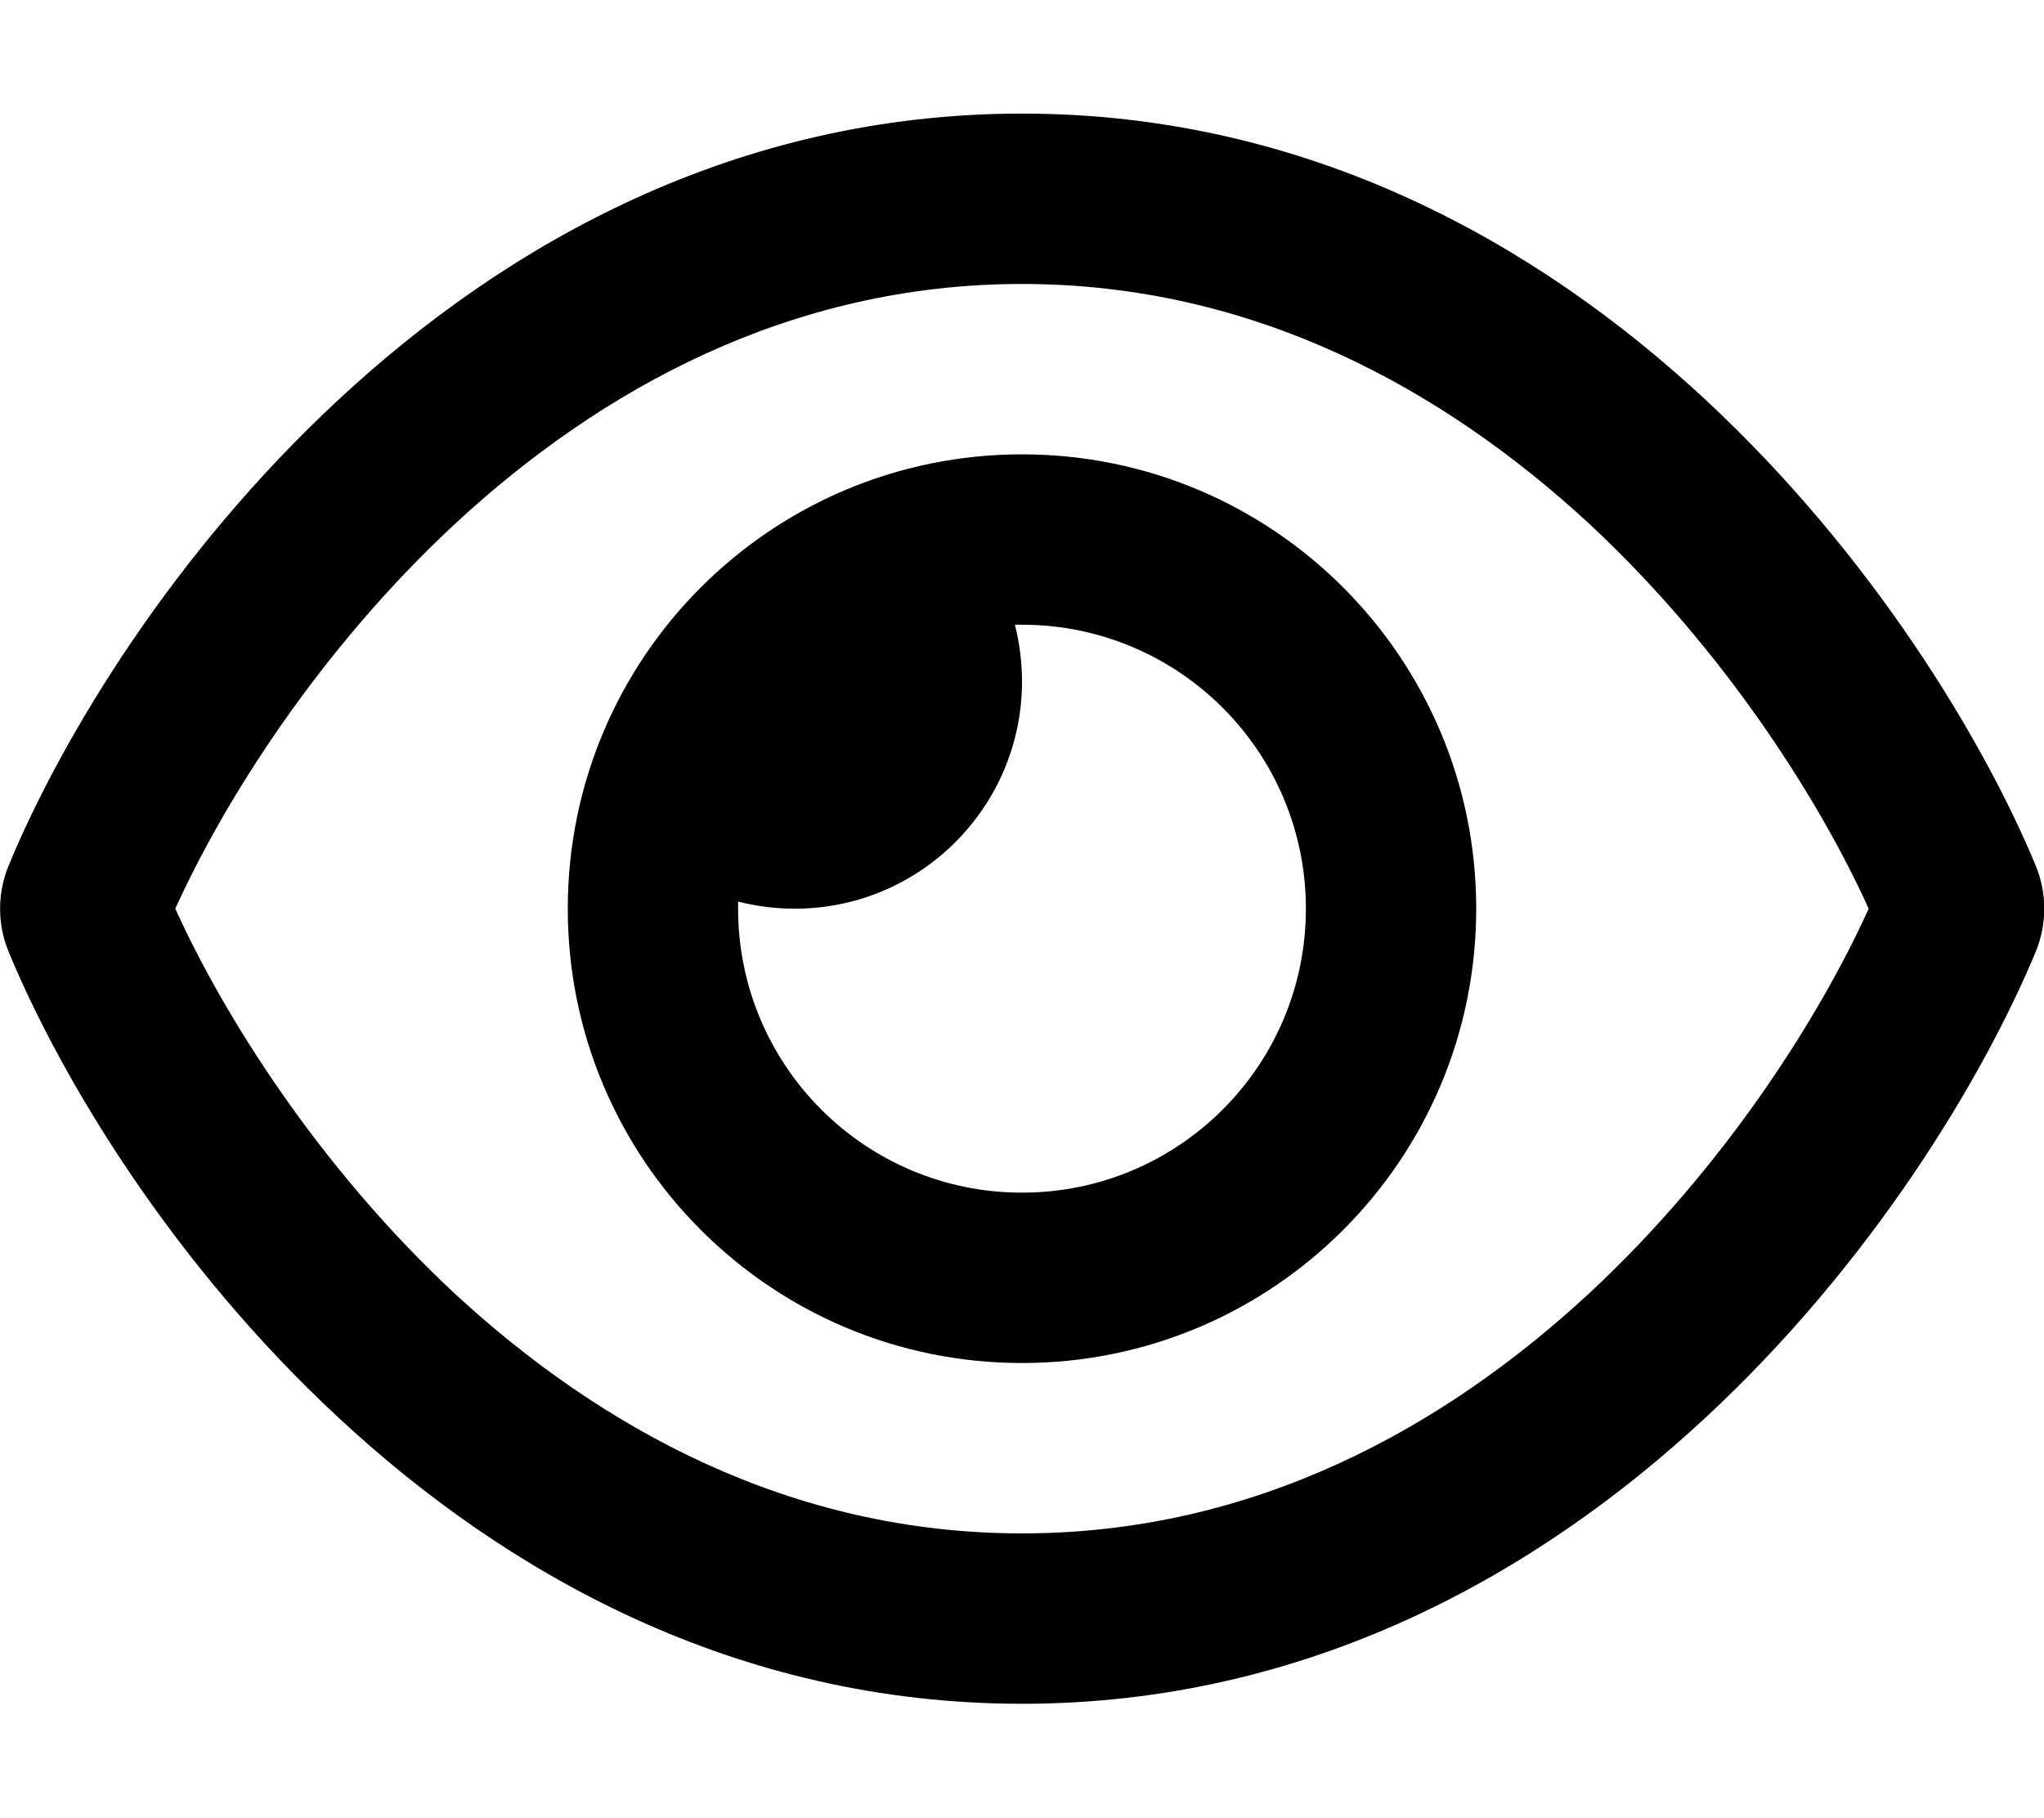
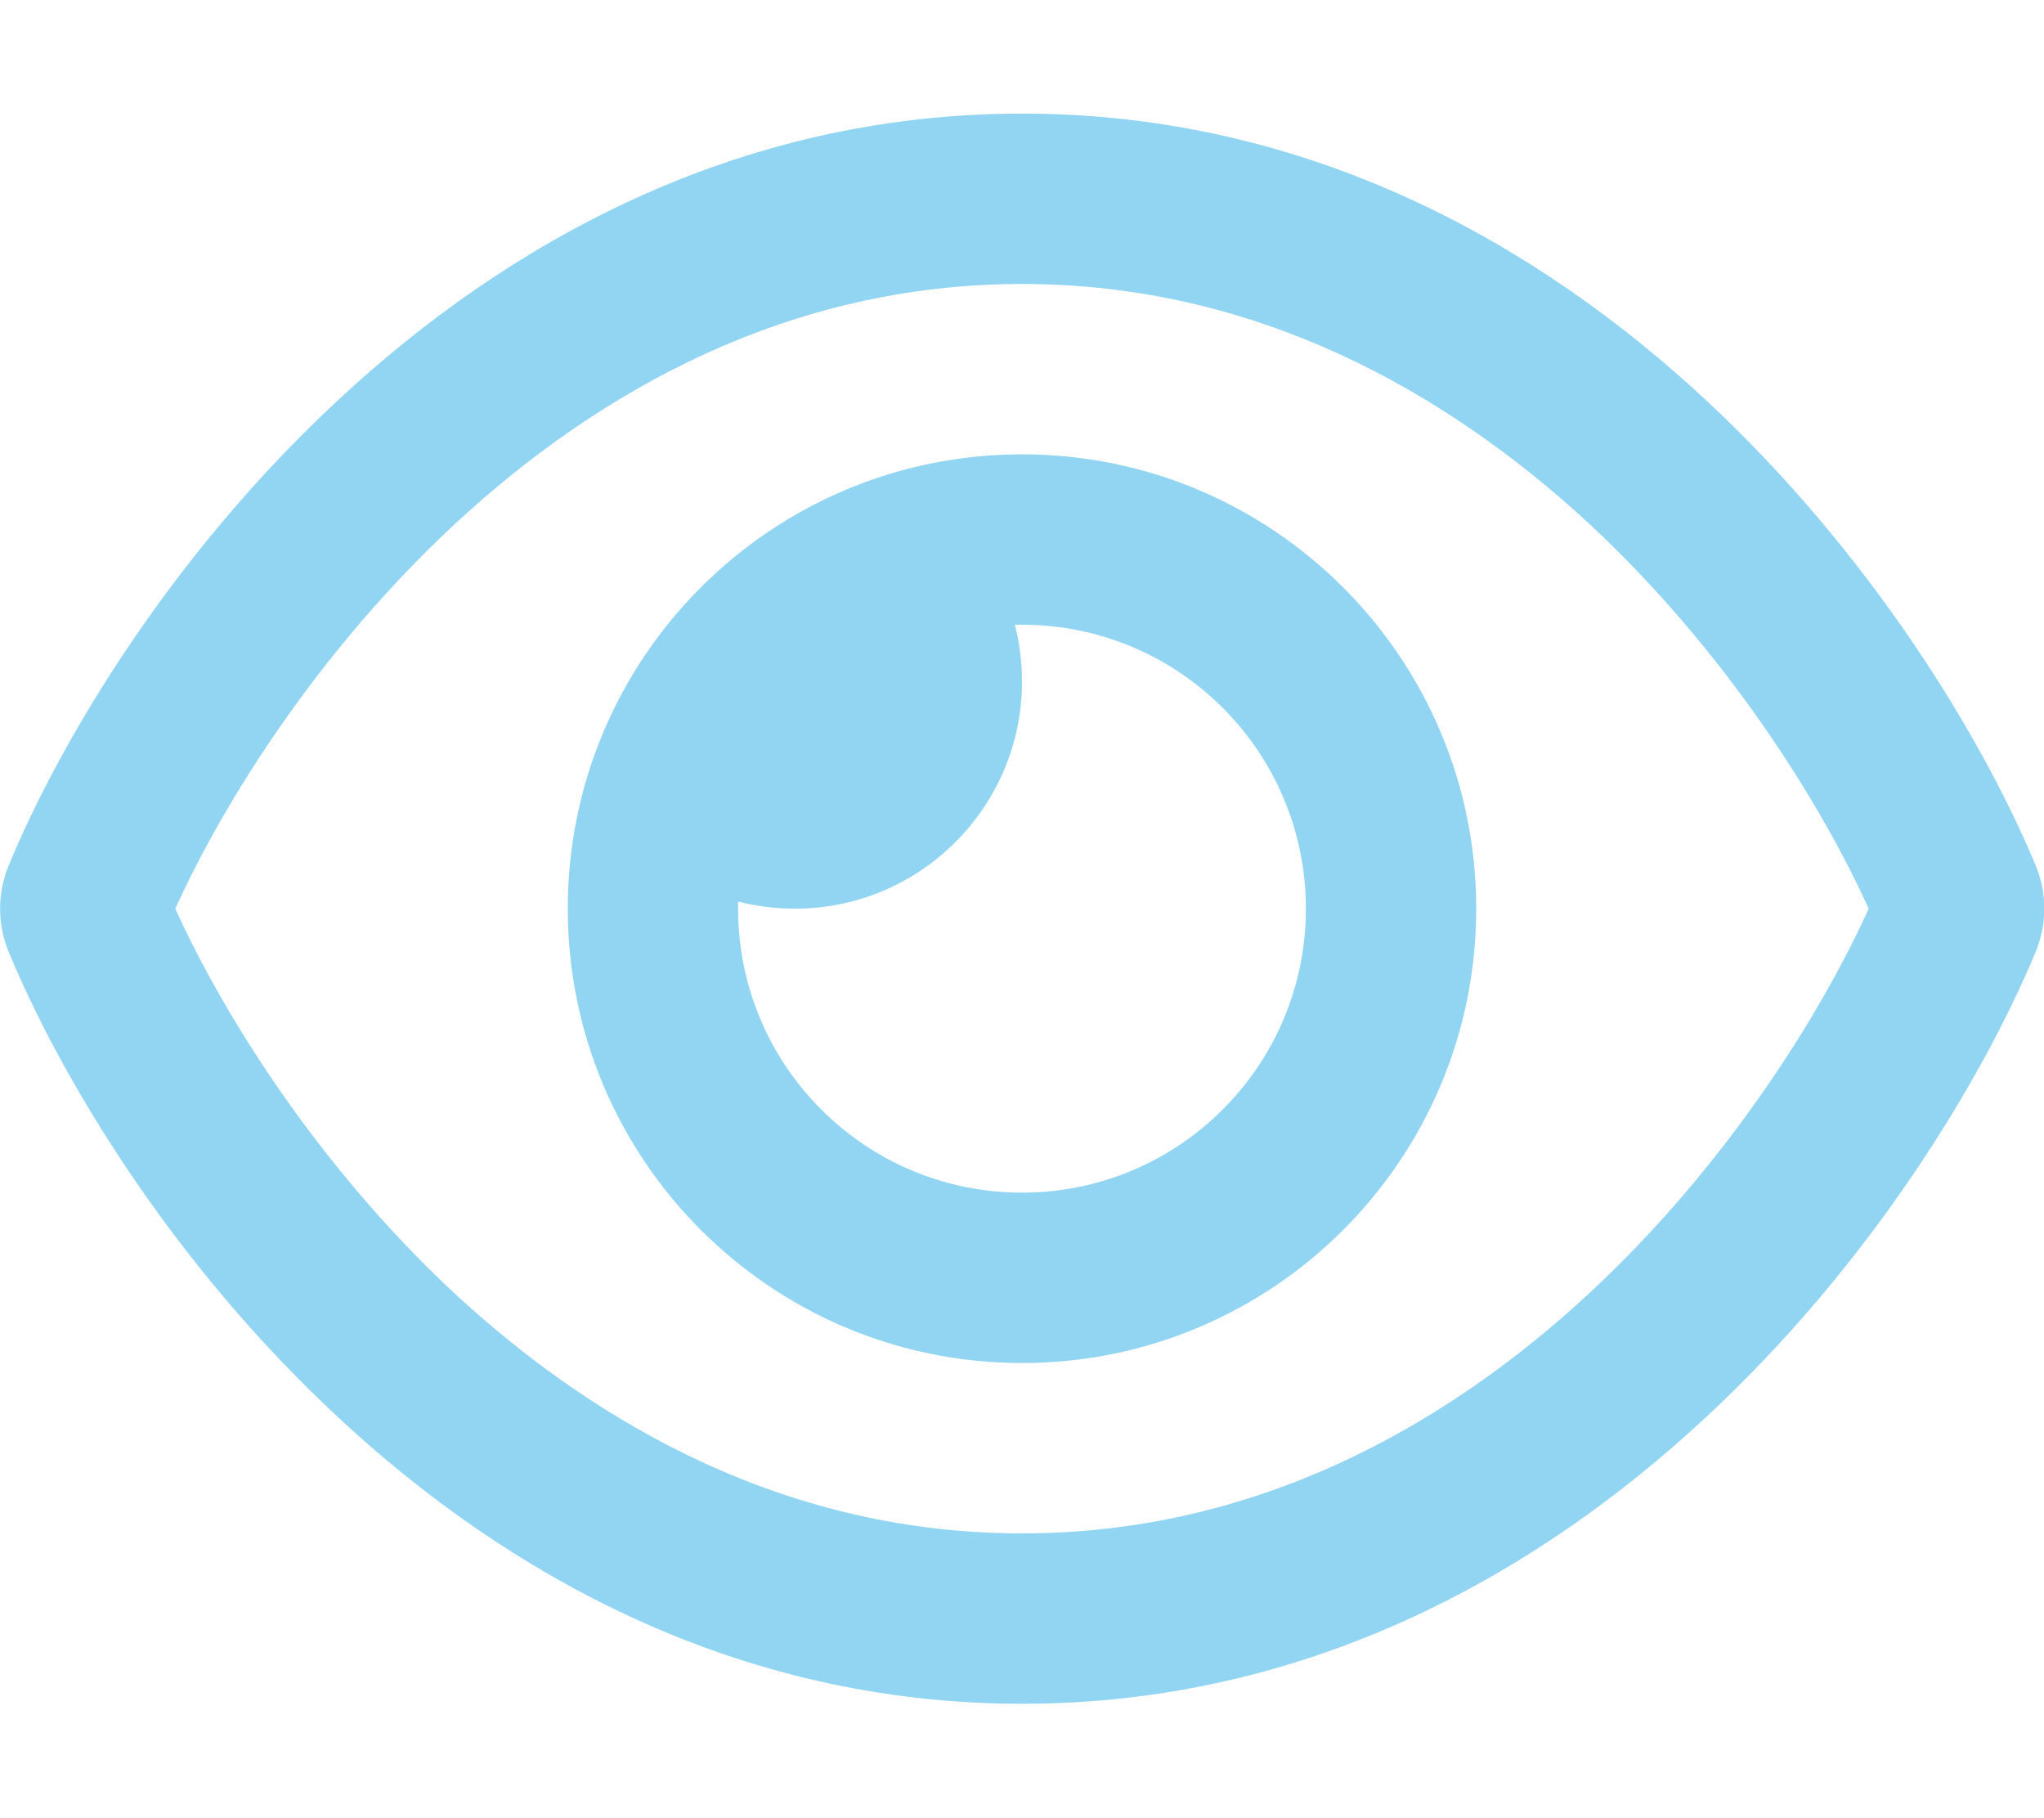
<svg xmlns="http://www.w3.org/2000/svg" height="1em" viewBox="0 0 576 512">
+   <style>svg{fill:#91d5f3}</style>
  <path d="M288 80c-65.2 0-118.8 29.6-159.9 67.7C89.6 183.5 63 226 49.4 256c13.6 30 40.2 72.5 78.6 108.3C169.2 402.4 222.8 432 288 432s118.8-29.6 159.9-67.7C486.4 328.5 513 286 526.6 256c-13.6-30-40.2-72.5-78.6-108.3C406.8 109.6 353.2 80 288 80zM95.4 112.6C142.5 68.8 207.2 32 288 32s145.5 36.8 192.6 80.6c46.8 43.5 78.1 95.4 93 131.1c3.3 7.9 3.3 16.7 0 24.6c-14.9 35.7-46.2 87.7-93 131.1C433.5 443.2 368.8 480 288 480s-145.5-36.8-192.6-80.6C48.6 356 17.3 304 2.5 268.3c-3.3-7.9-3.3-16.7 0-24.6C17.3 208 48.6 156 95.4 112.6zM288 336c44.2 0 80-35.8 80-80s-35.8-80-80-80c-.7 0-1.3 0-2 0c1.3 5.1 2 10.5 2 16c0 35.3-28.7 64-64 64c-5.5 0-10.9-.7-16-2c0 .7 0 1.3 0 2c0 44.2 35.8 80 80 80zm0-208a128 128 0 1 1 0 256 128 128 0 1 1 0-256z" />
</svg>
